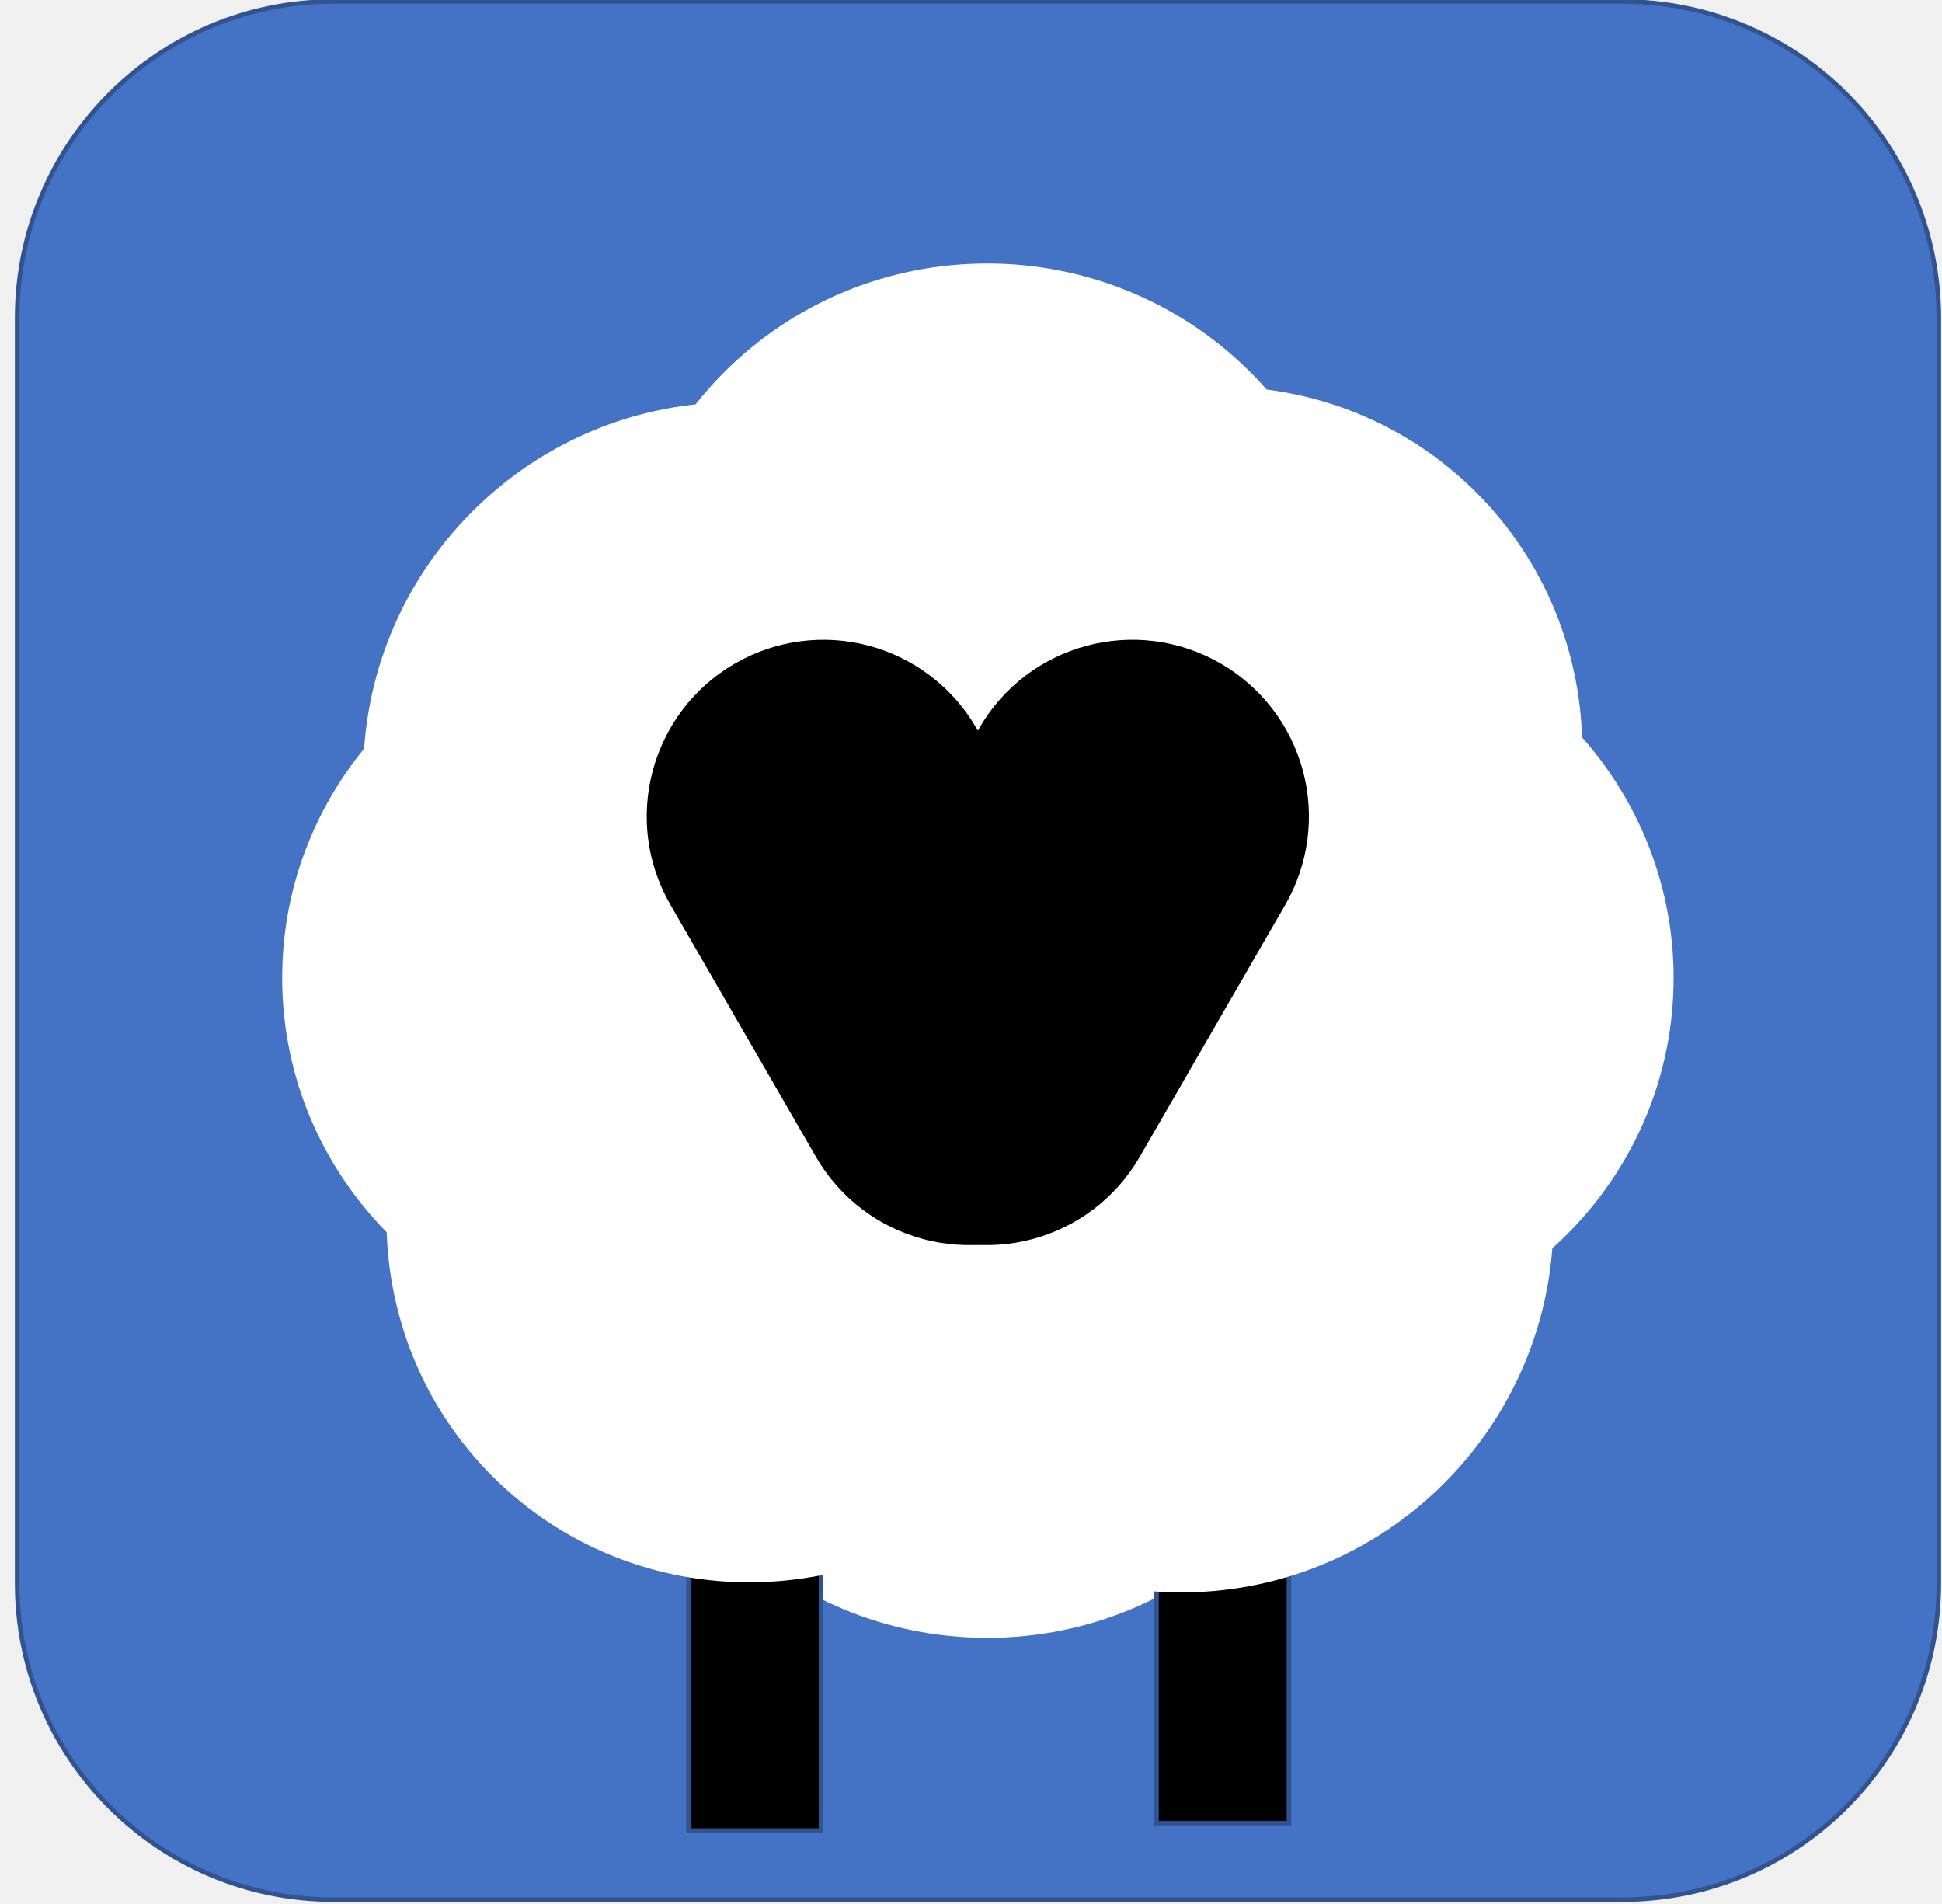
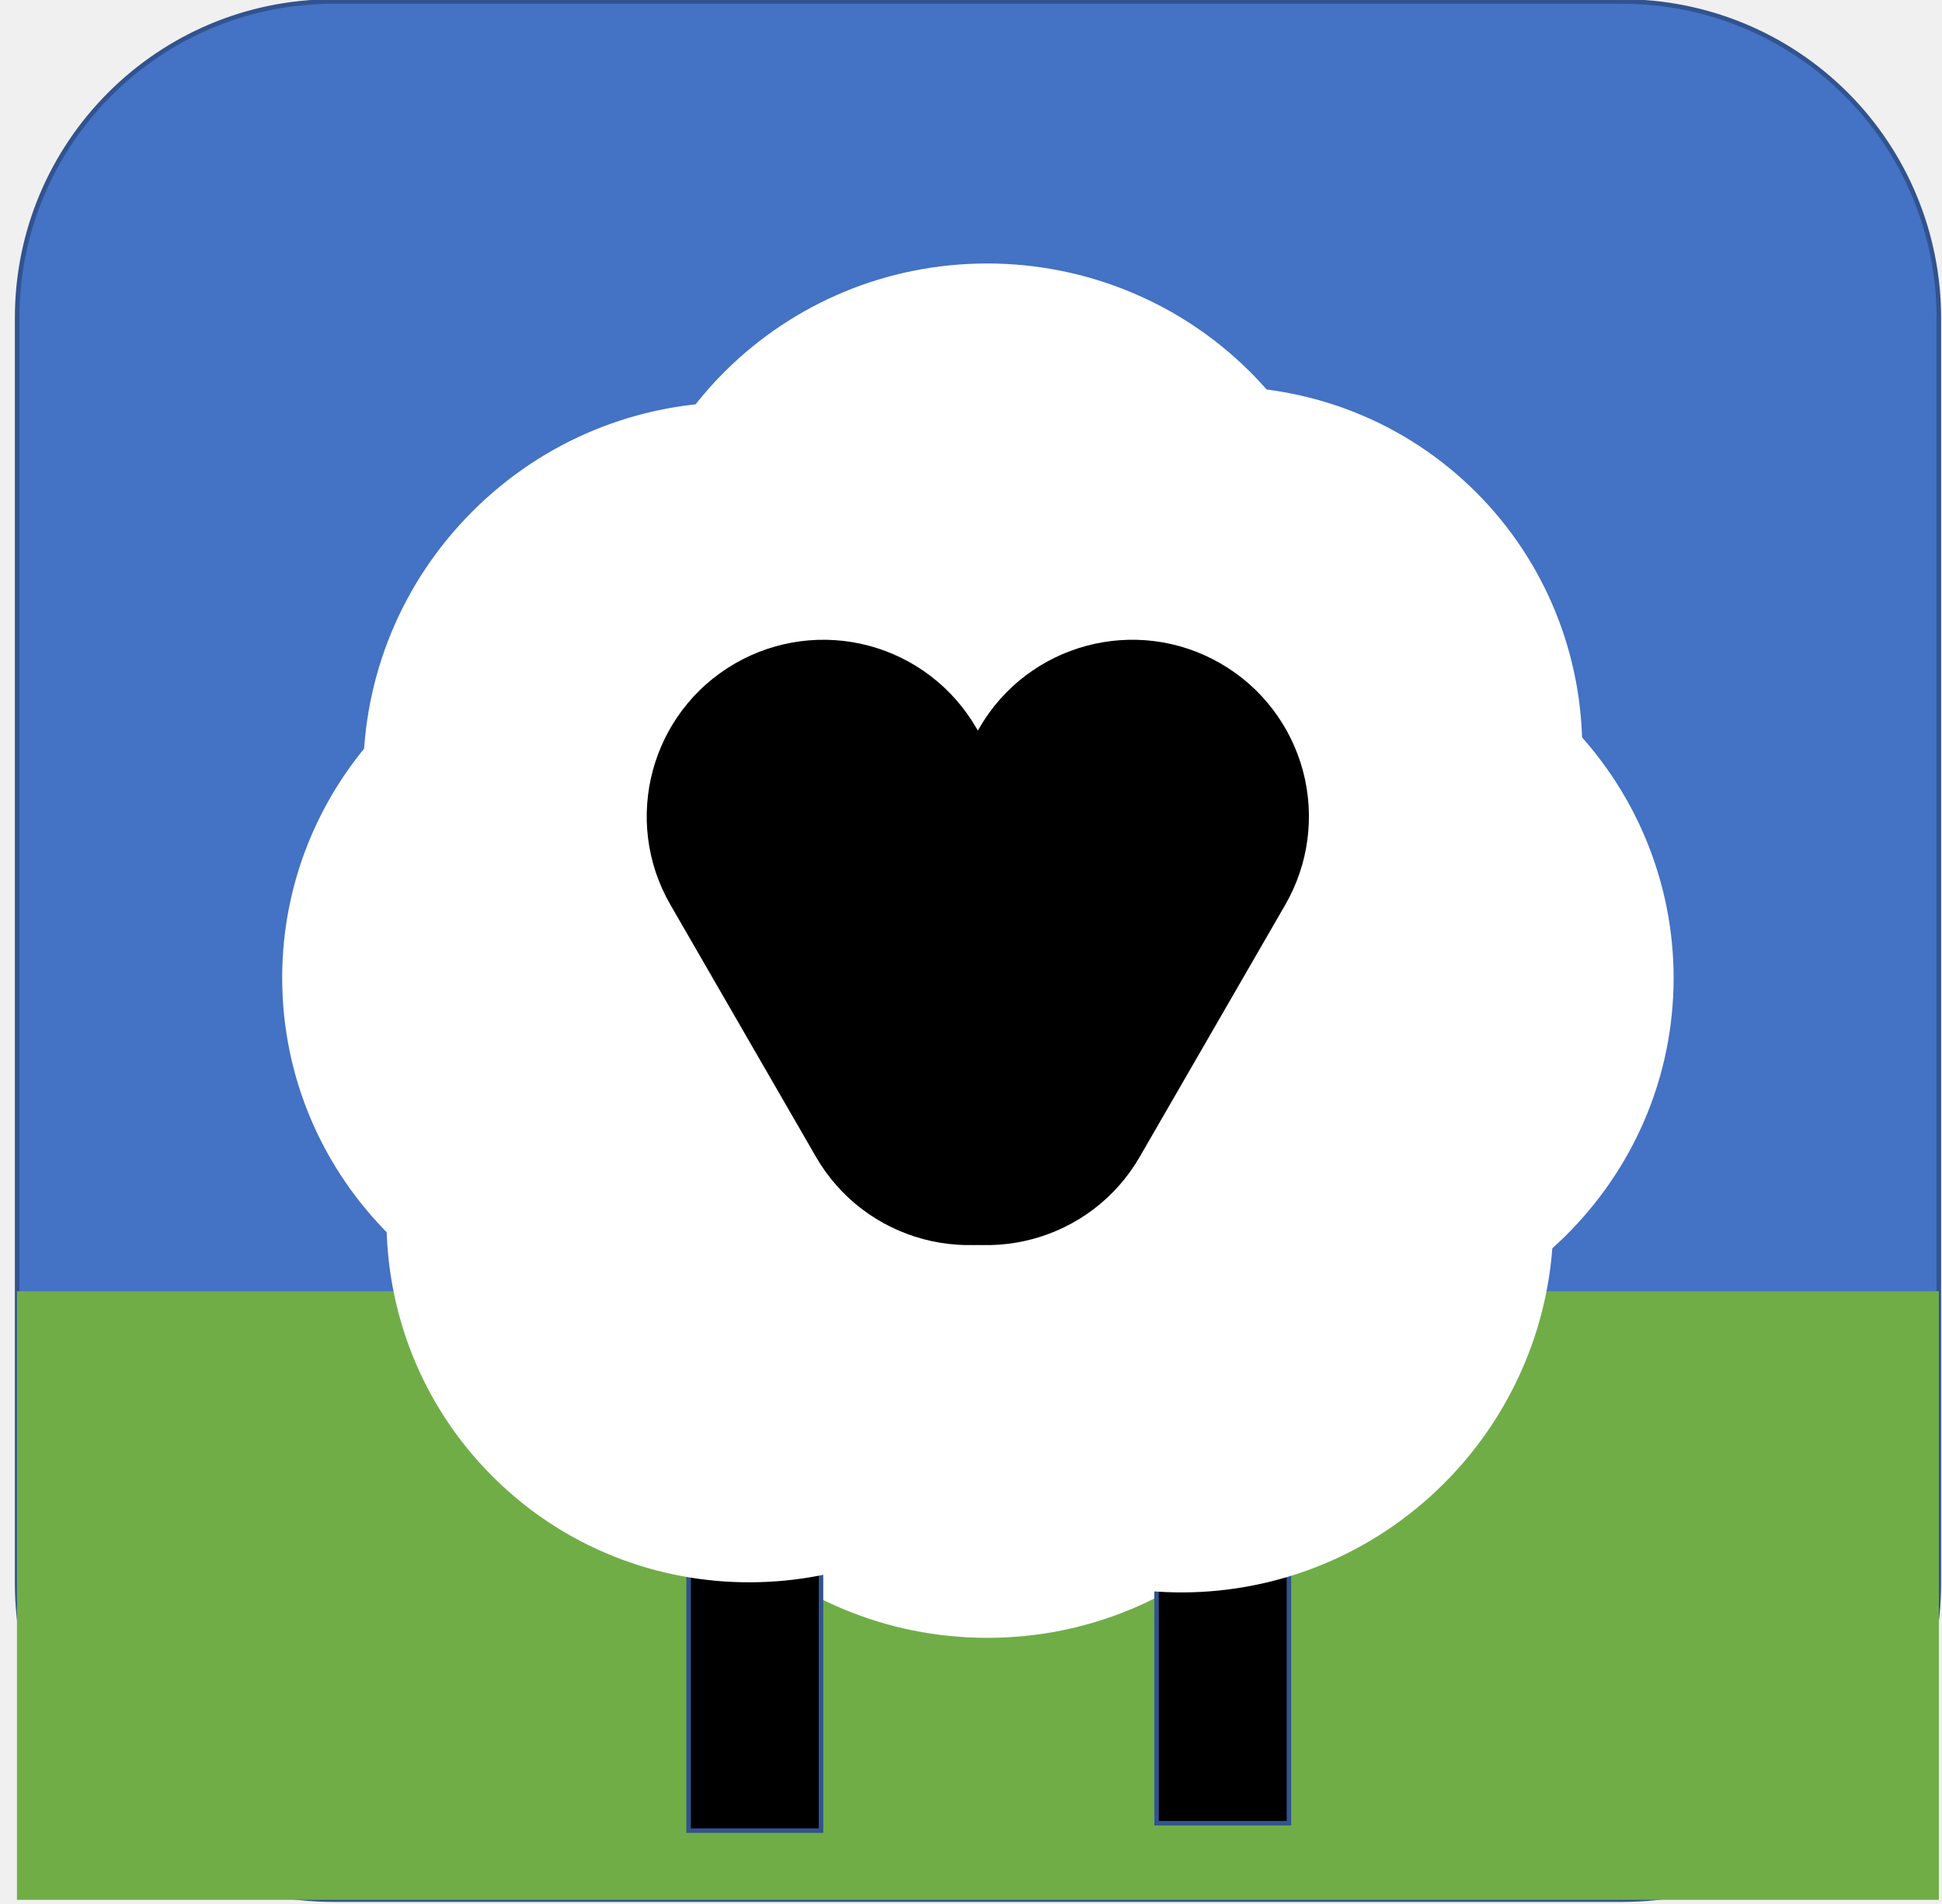
<svg xmlns="http://www.w3.org/2000/svg" version="1.1" viewBox="0.0 0.0 574.336 562.89" fill="none" stroke="none" stroke-linecap="square" stroke-miterlimit="10">
  <clipPath id="p.0">
    <path d="m0 0l574.336 0l0 562.89l-574.336 0l0 -562.89z" clip-rule="nonzero" />
  </clipPath>
  <g clip-path="url(#p.0)">
    <path fill="#000000" fill-opacity="0.0" d="m0 0l574.336 0l0 562.89l-574.336 0z" fill-rule="evenodd" />
    <path fill="#4472c4" d="m5.065 94.003c0 -51.672 41.888 -93.56 93.56 -93.56l381.219 0c24.814 0 48.611 9.857 66.157 27.403c17.546 17.546 27.403 41.343 27.403 66.157l0 374.23c0 51.672 -41.888 93.56 -93.56 93.56l-381.219 0c-51.672 0 -93.56 -41.888 -93.56 -93.56z" fill-rule="evenodd" />
    <path stroke="#31538f" stroke-width="1.333" stroke-miterlimit="800.0" stroke-linecap="butt" d="m5.065 94.003c0 -51.672 41.888 -93.56 93.56 -93.56l381.219 0c24.814 0 48.611 9.857 66.157 27.403c17.546 17.546 27.403 41.343 27.403 66.157l0 374.23c0 51.672 -41.888 93.56 -93.56 93.56l-381.219 0c-51.672 0 -93.56 -41.888 -93.56 -93.56z" fill-rule="evenodd" />
+     <path fill="#70ad47" d="m5.016 381.873l568.388 0l0 179.968l-568.388 0z" fill-rule="evenodd" />
    <path fill="#ffffff" d="m276.371 289.197c0 -59.62 48.934 -107.952 109.296 -107.952c28.987 0 56.787 11.373 77.284 31.618c20.497 20.245 32.012 47.703 32.012 76.334c0 59.62 -48.934 107.952 -109.296 107.952c-60.363 0 -109.296 -48.332 -109.296 -107.952z" fill-rule="evenodd" />
    <path fill="#ffffff" d="m83.455 289.197c0 -59.62 48.933 -107.952 109.296 -107.952c28.987 0 56.787 11.373 77.284 31.618c20.497 20.245 32.012 47.703 32.012 76.334c0 59.62 -48.934 107.952 -109.296 107.952c-60.363 0 -109.296 -48.332 -109.296 -107.952z" fill-rule="evenodd" />
    <path fill="#ffffff" d="m182.689 185.871c0 -59.62 48.933 -107.952 109.296 -107.952c28.987 0 56.787 11.373 77.284 31.618c20.497 20.245 32.012 47.703 32.012 76.334c0 59.62 -48.933 107.952 -109.296 107.952c-60.363 0 -109.296 -48.332 -109.296 -107.952z" fill-rule="evenodd" />
    <path fill="#ffffff" d="m182.689 376.415c0 -59.62 48.933 -107.952 109.296 -107.952c28.987 0 56.787 11.373 77.284 31.618c20.497 20.245 32.012 47.703 32.012 76.334c0 59.62 -48.933 107.952 -109.296 107.952c-60.363 0 -109.296 -48.332 -109.296 -107.952z" fill-rule="evenodd" />
    <path fill="#000000" d="m203.656 443.742l39.15 0l0 97.638l-39.15 0z" fill-rule="evenodd" />
    <path stroke="#31538f" stroke-width="1.333" stroke-miterlimit="800.0" stroke-linecap="butt" d="m203.656 443.742l39.15 0l0 97.638l-39.15 0z" fill-rule="evenodd" />
    <path fill="#000000" d="m342.045 441.539l39.15 0l0 97.638l-39.15 0z" fill-rule="evenodd" />
    <path stroke="#31538f" stroke-width="1.333" stroke-miterlimit="800.0" stroke-linecap="butt" d="m342.045 441.539l39.15 0l0 97.638l-39.15 0z" fill-rule="evenodd" />
    <path fill="#ffffff" d="m274.448 285.979c42.681 -42.681 111.455 -43.105 153.612 -0.948c20.245 20.245 31.518 47.802 31.34 76.61c-0.178 28.808 -11.792 56.506 -32.288 77.002c-42.681 42.681 -111.455 43.105 -153.612 0.948c-42.157 -42.157 -41.733 -110.931 0.948 -153.612z" fill-rule="evenodd" />
    <path fill="#ffffff" d="m139.716 151.247c42.681 -42.681 111.455 -43.105 153.612 -0.948c20.245 20.245 31.518 47.802 31.34 76.61c-0.178 28.808 -11.792 56.506 -32.288 77.002c-42.681 42.681 -111.455 43.105 -153.612 0.948c-42.157 -42.157 -41.733 -110.931 0.948 -153.612z" fill-rule="evenodd" />
    <path fill="#ffffff" d="m282.989 146.584c42.681 -42.681 111.455 -43.105 153.612 -0.948c20.245 20.244 31.518 47.802 31.34 76.61c-0.178 28.808 -11.792 56.506 -32.288 77.002c-42.681 42.681 -111.455 43.105 -153.612 0.948c-42.157 -42.157 -41.733 -110.931 0.948 -153.612z" fill-rule="evenodd" />
    <path fill="#ffffff" d="m146.584 282.989c42.681 -42.681 111.455 -43.105 153.612 -0.948c20.245 20.245 31.518 47.802 31.34 76.61c-0.178 28.808 -11.792 56.506 -32.288 77.002c-42.681 42.681 -111.455 43.105 -153.612 0.948c-42.157 -42.157 -41.733 -110.931 0.948 -153.612z" fill-rule="evenodd" />
    <path fill="#000000" d="m198.273 267.576c-14.428 -24.988 -5.868 -56.942 19.12 -71.371l0 0c11.999 -6.929 26.26 -8.807 39.644 -5.222c13.384 3.586 24.796 12.341 31.724 24.341l43.027 74.518c14.428 24.988 5.868 56.942 -19.12 71.371l0 0c-24.988 14.429 -56.94 5.869 -71.369 -19.119z" fill-rule="evenodd" />
    <path fill="#000000" d="m289.62 215.327c14.428 -24.988 46.381 -33.548 71.369 -19.119l0 0c11.999 6.929 20.755 18.341 24.341 31.726c3.586 13.385 1.708 27.645 -5.221 39.645l-43.027 74.518c-14.428 24.988 -46.381 33.548 -71.369 19.119l0 0c-24.988 -14.429 -33.548 -46.383 -19.12 -71.371z" fill-rule="evenodd" />
  </g>
</svg>
